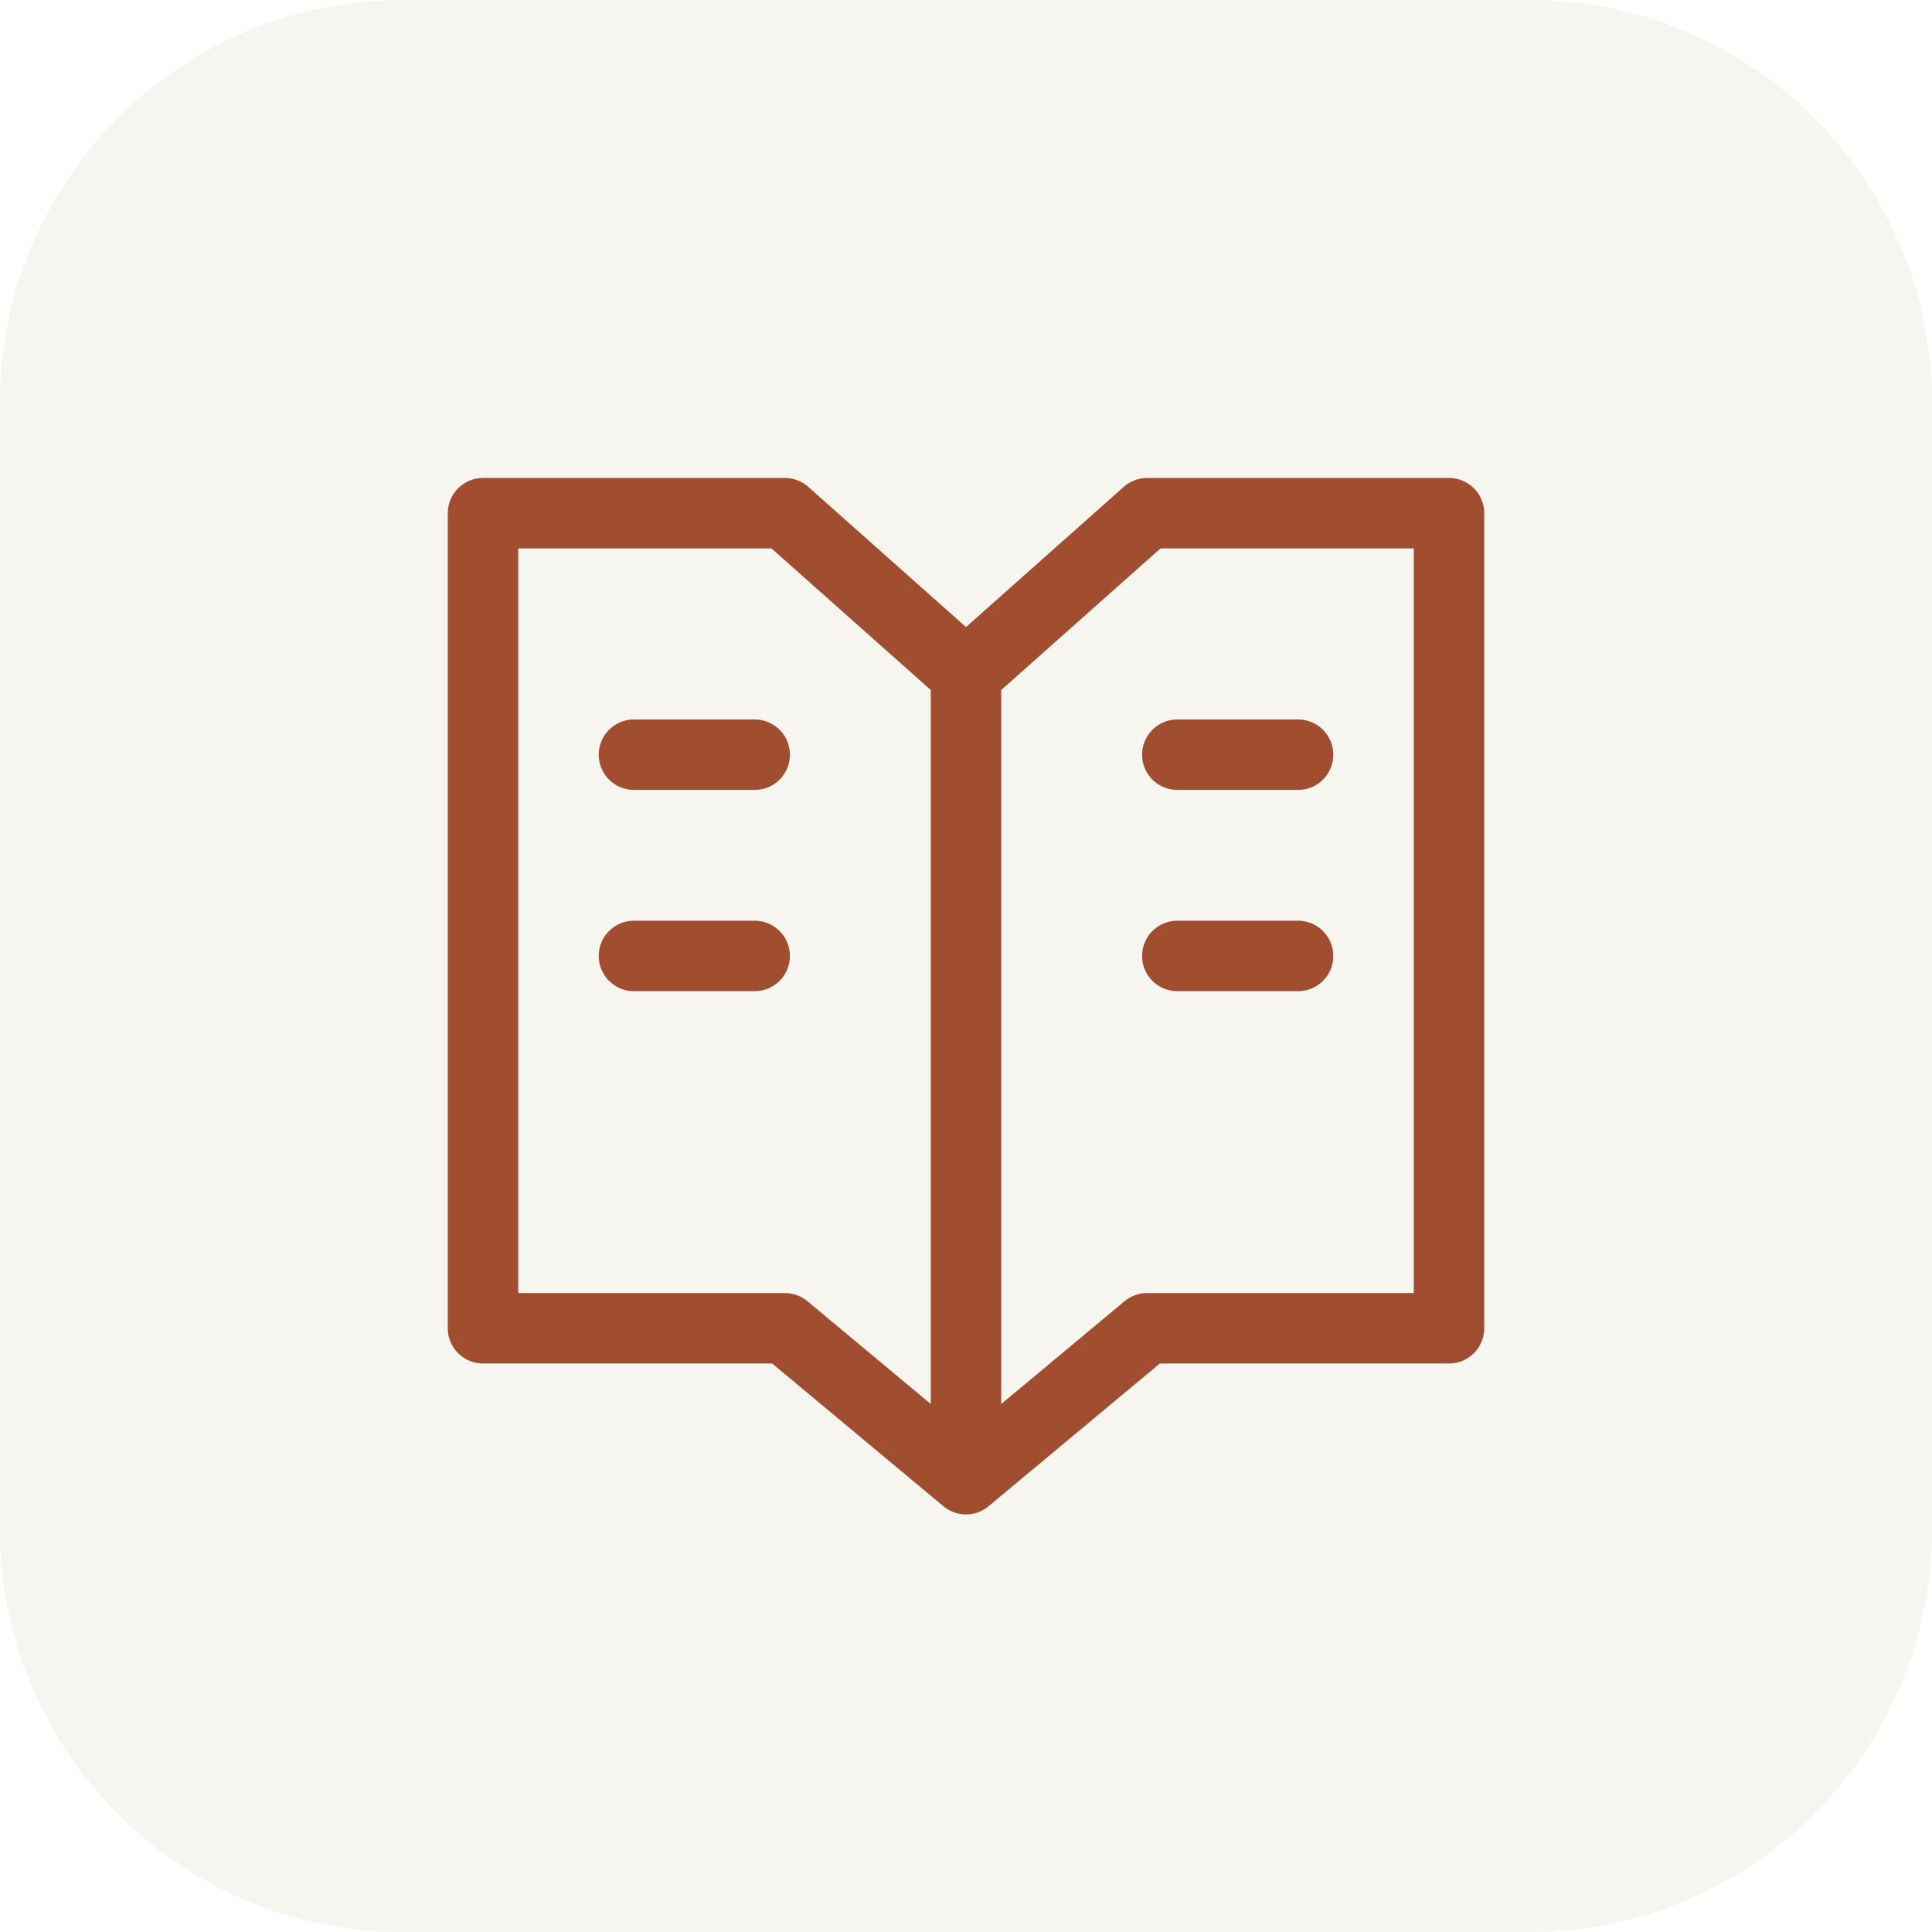
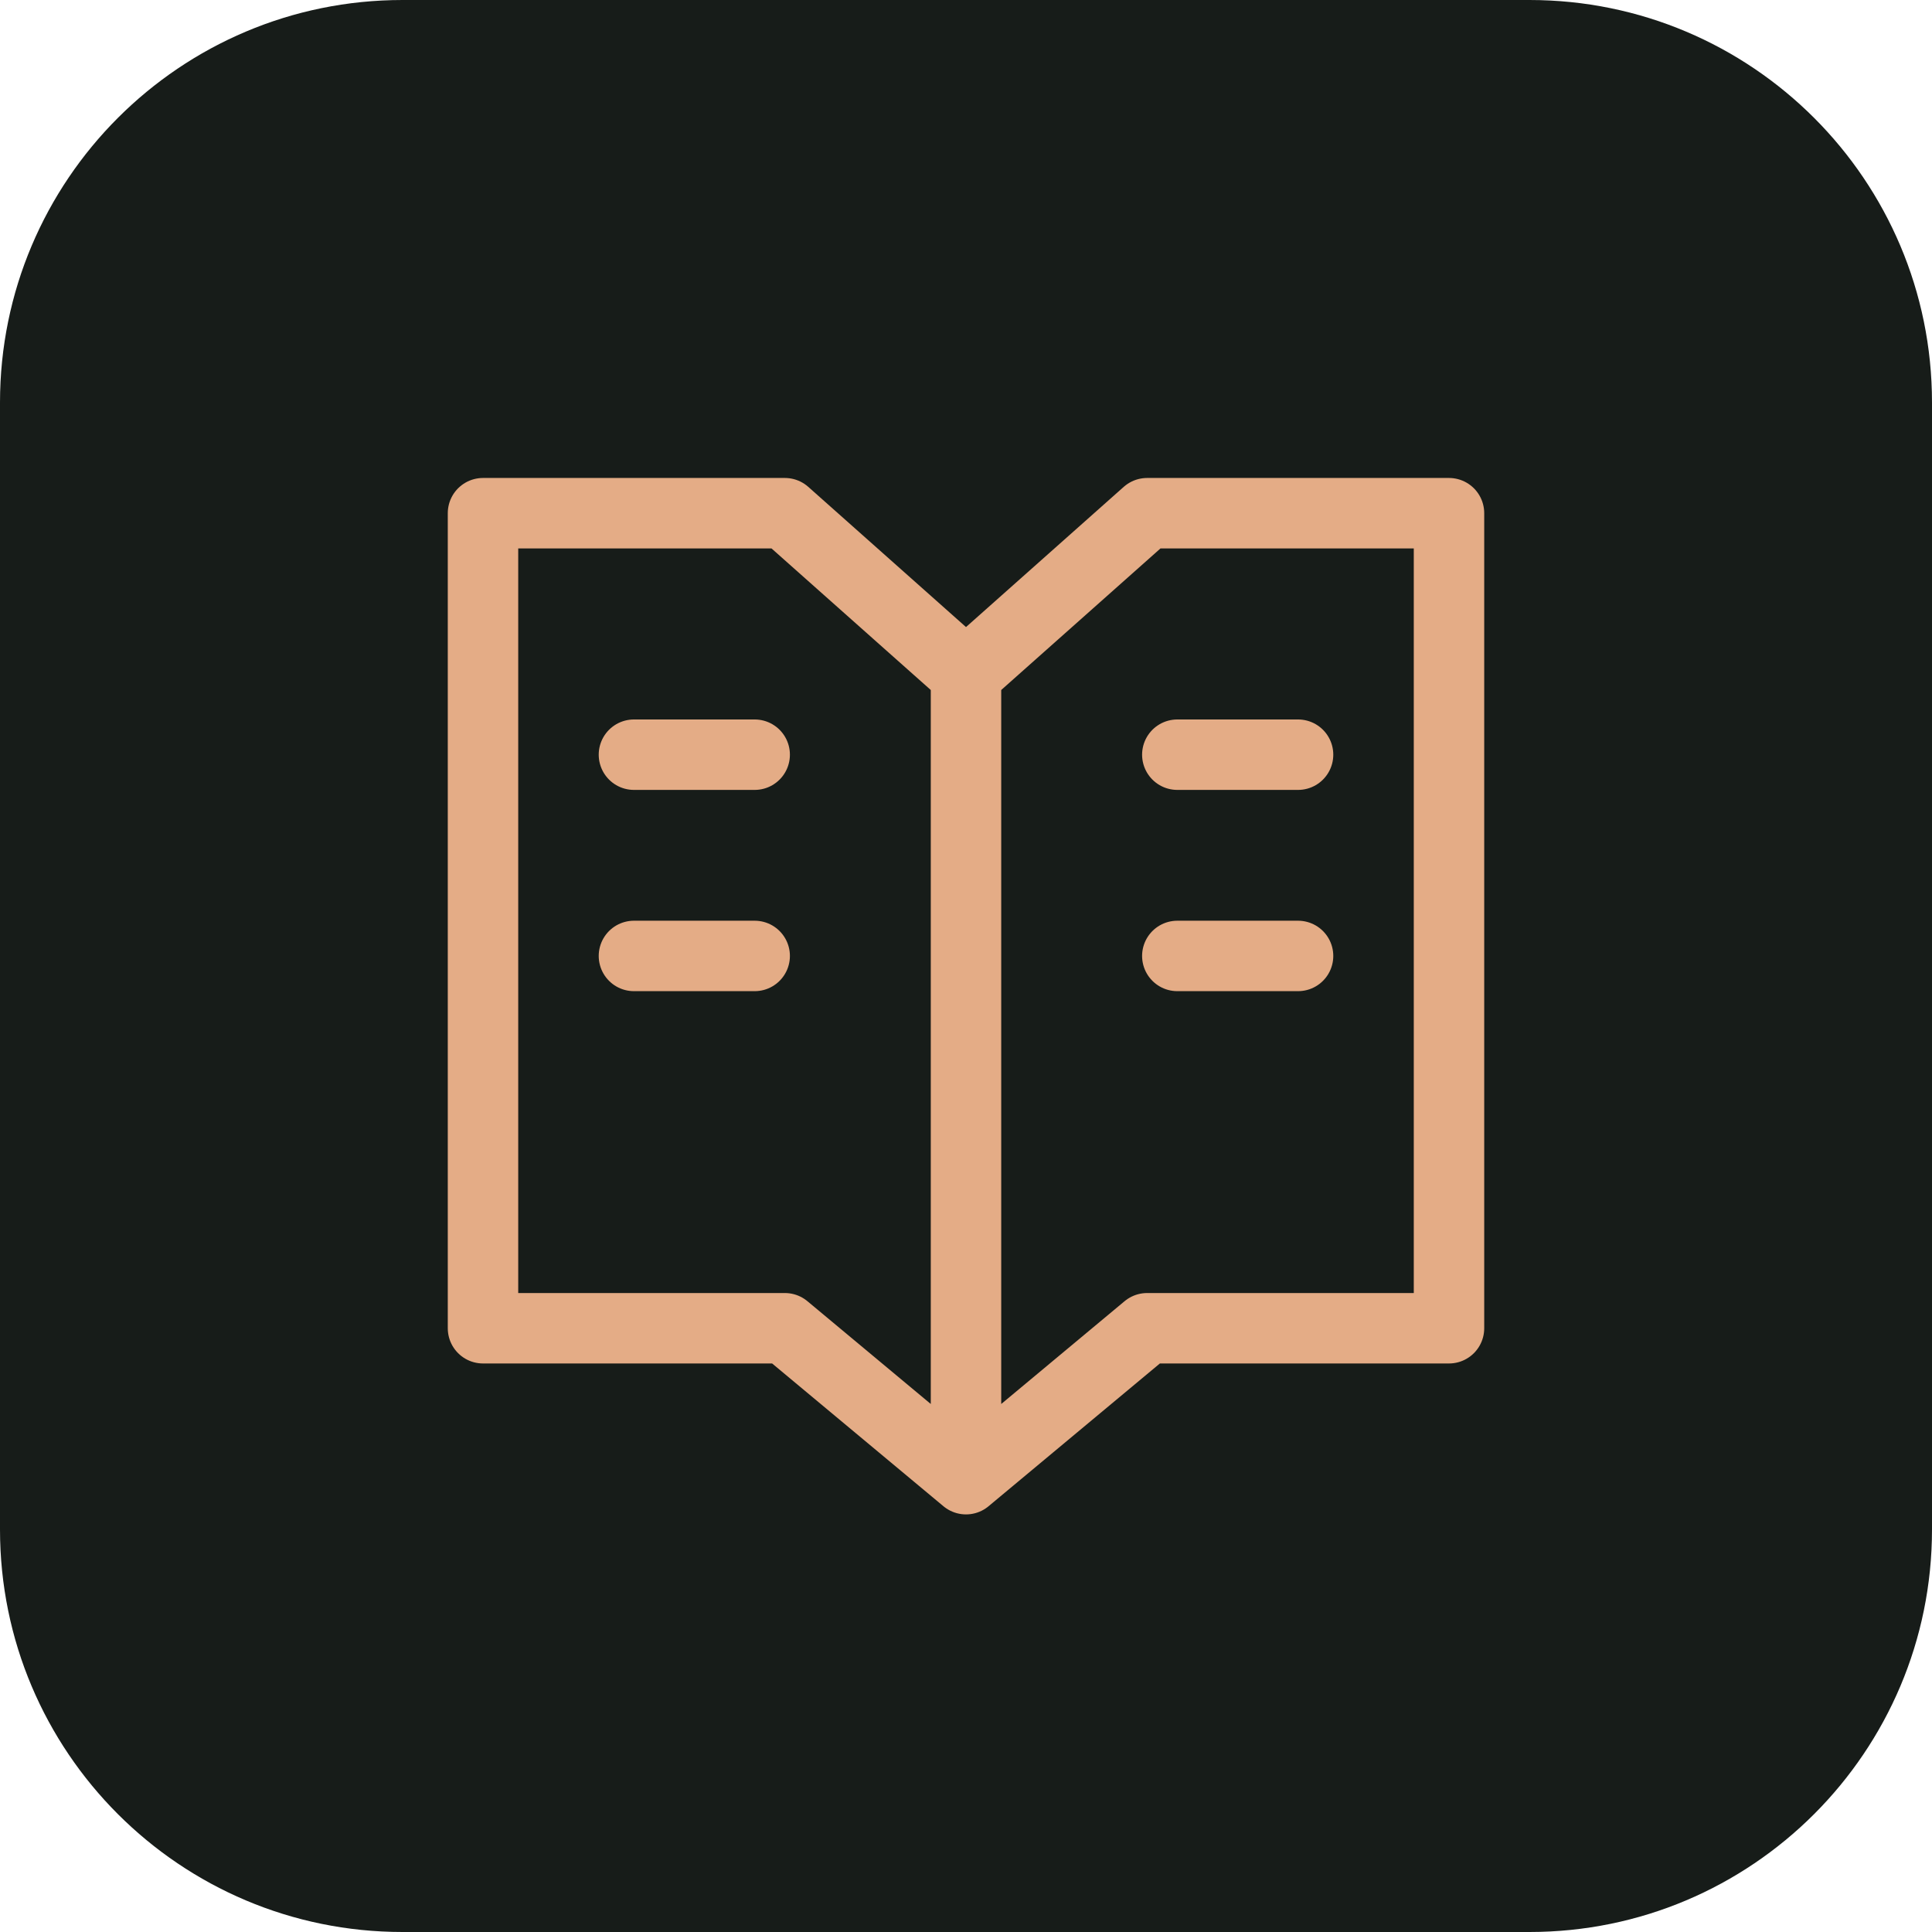
<svg xmlns="http://www.w3.org/2000/svg" viewBox="0 0 192 192">
-   <rect width="192" height="192" rx="40" fill="#f7f5ef" />
-   <g fill="none" stroke="#a04d30" stroke-width="7" stroke-linecap="round" stroke-linejoin="round">
+   <rect width="192" height="192" rx="40" fill="#171c19" />
+   <g fill="none" stroke="#e4ac86" stroke-width="7" stroke-linecap="round" stroke-linejoin="round">
    <path d="M48 51h30l18 16 18-16h30v81h-30l-18 15-18-15H48zM96 67v80M63 75h12m-12 20h12m42-20h12m-12 20h12" />
  </g>
</svg>
